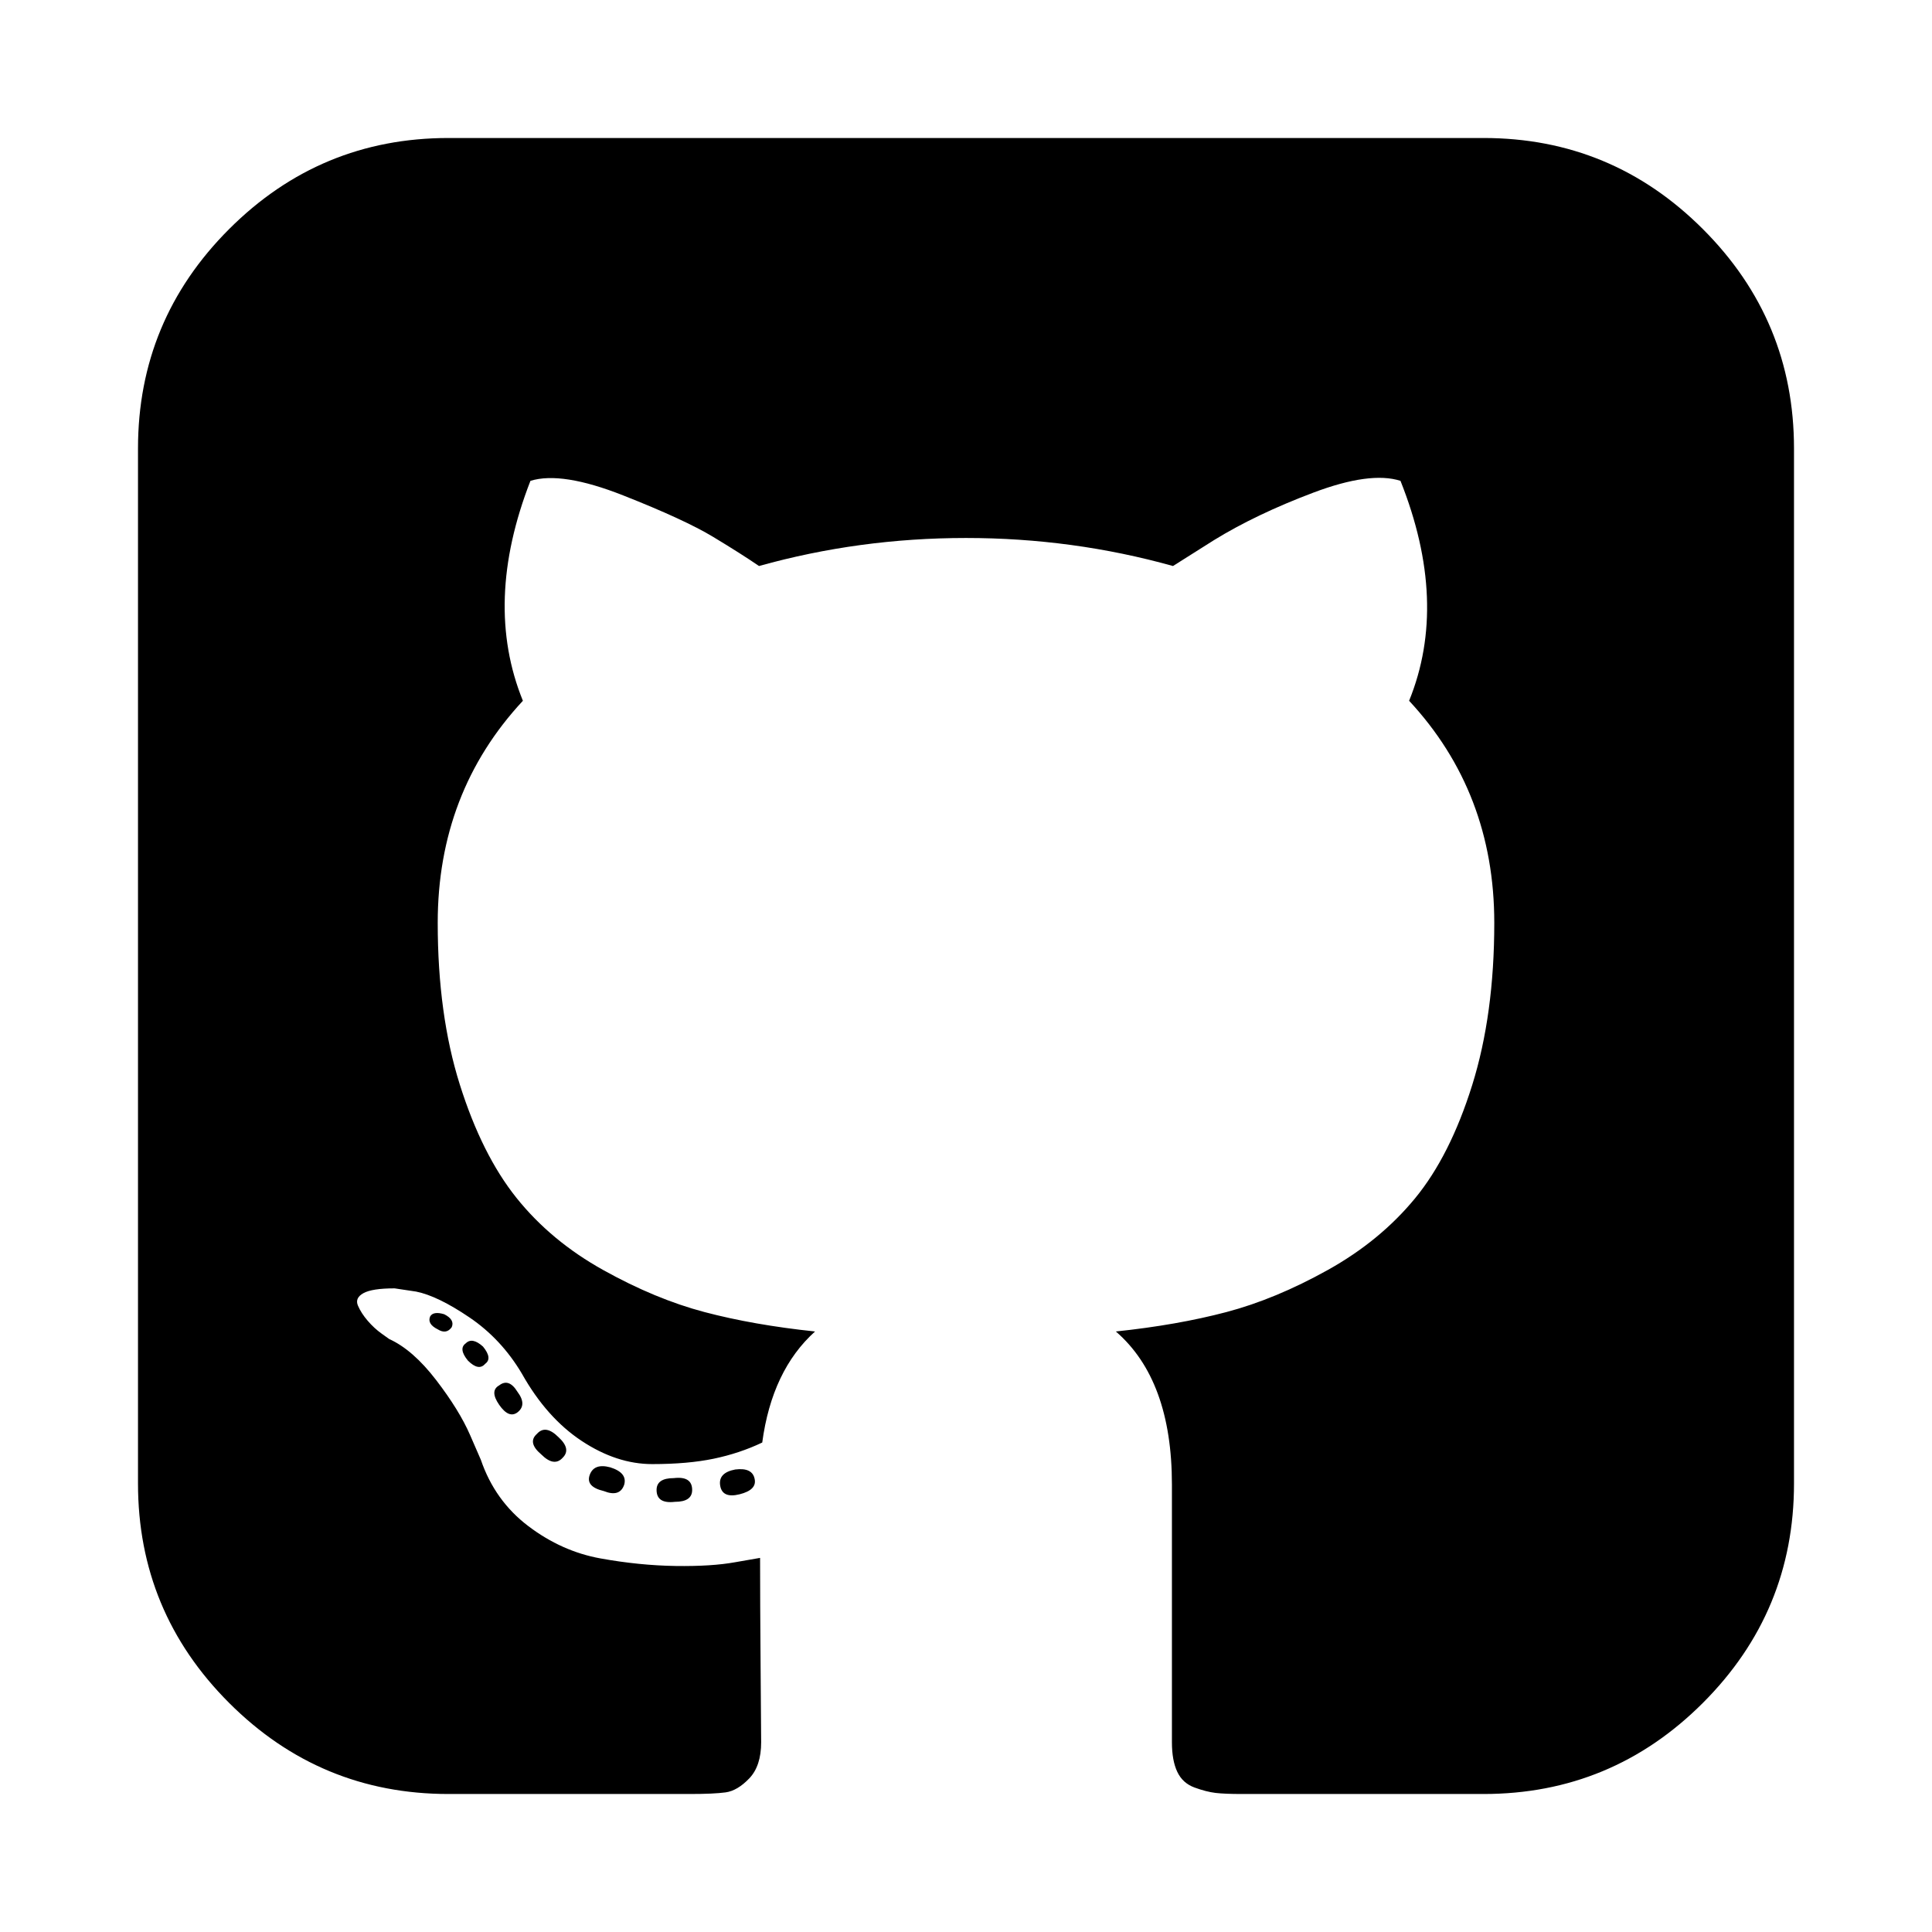
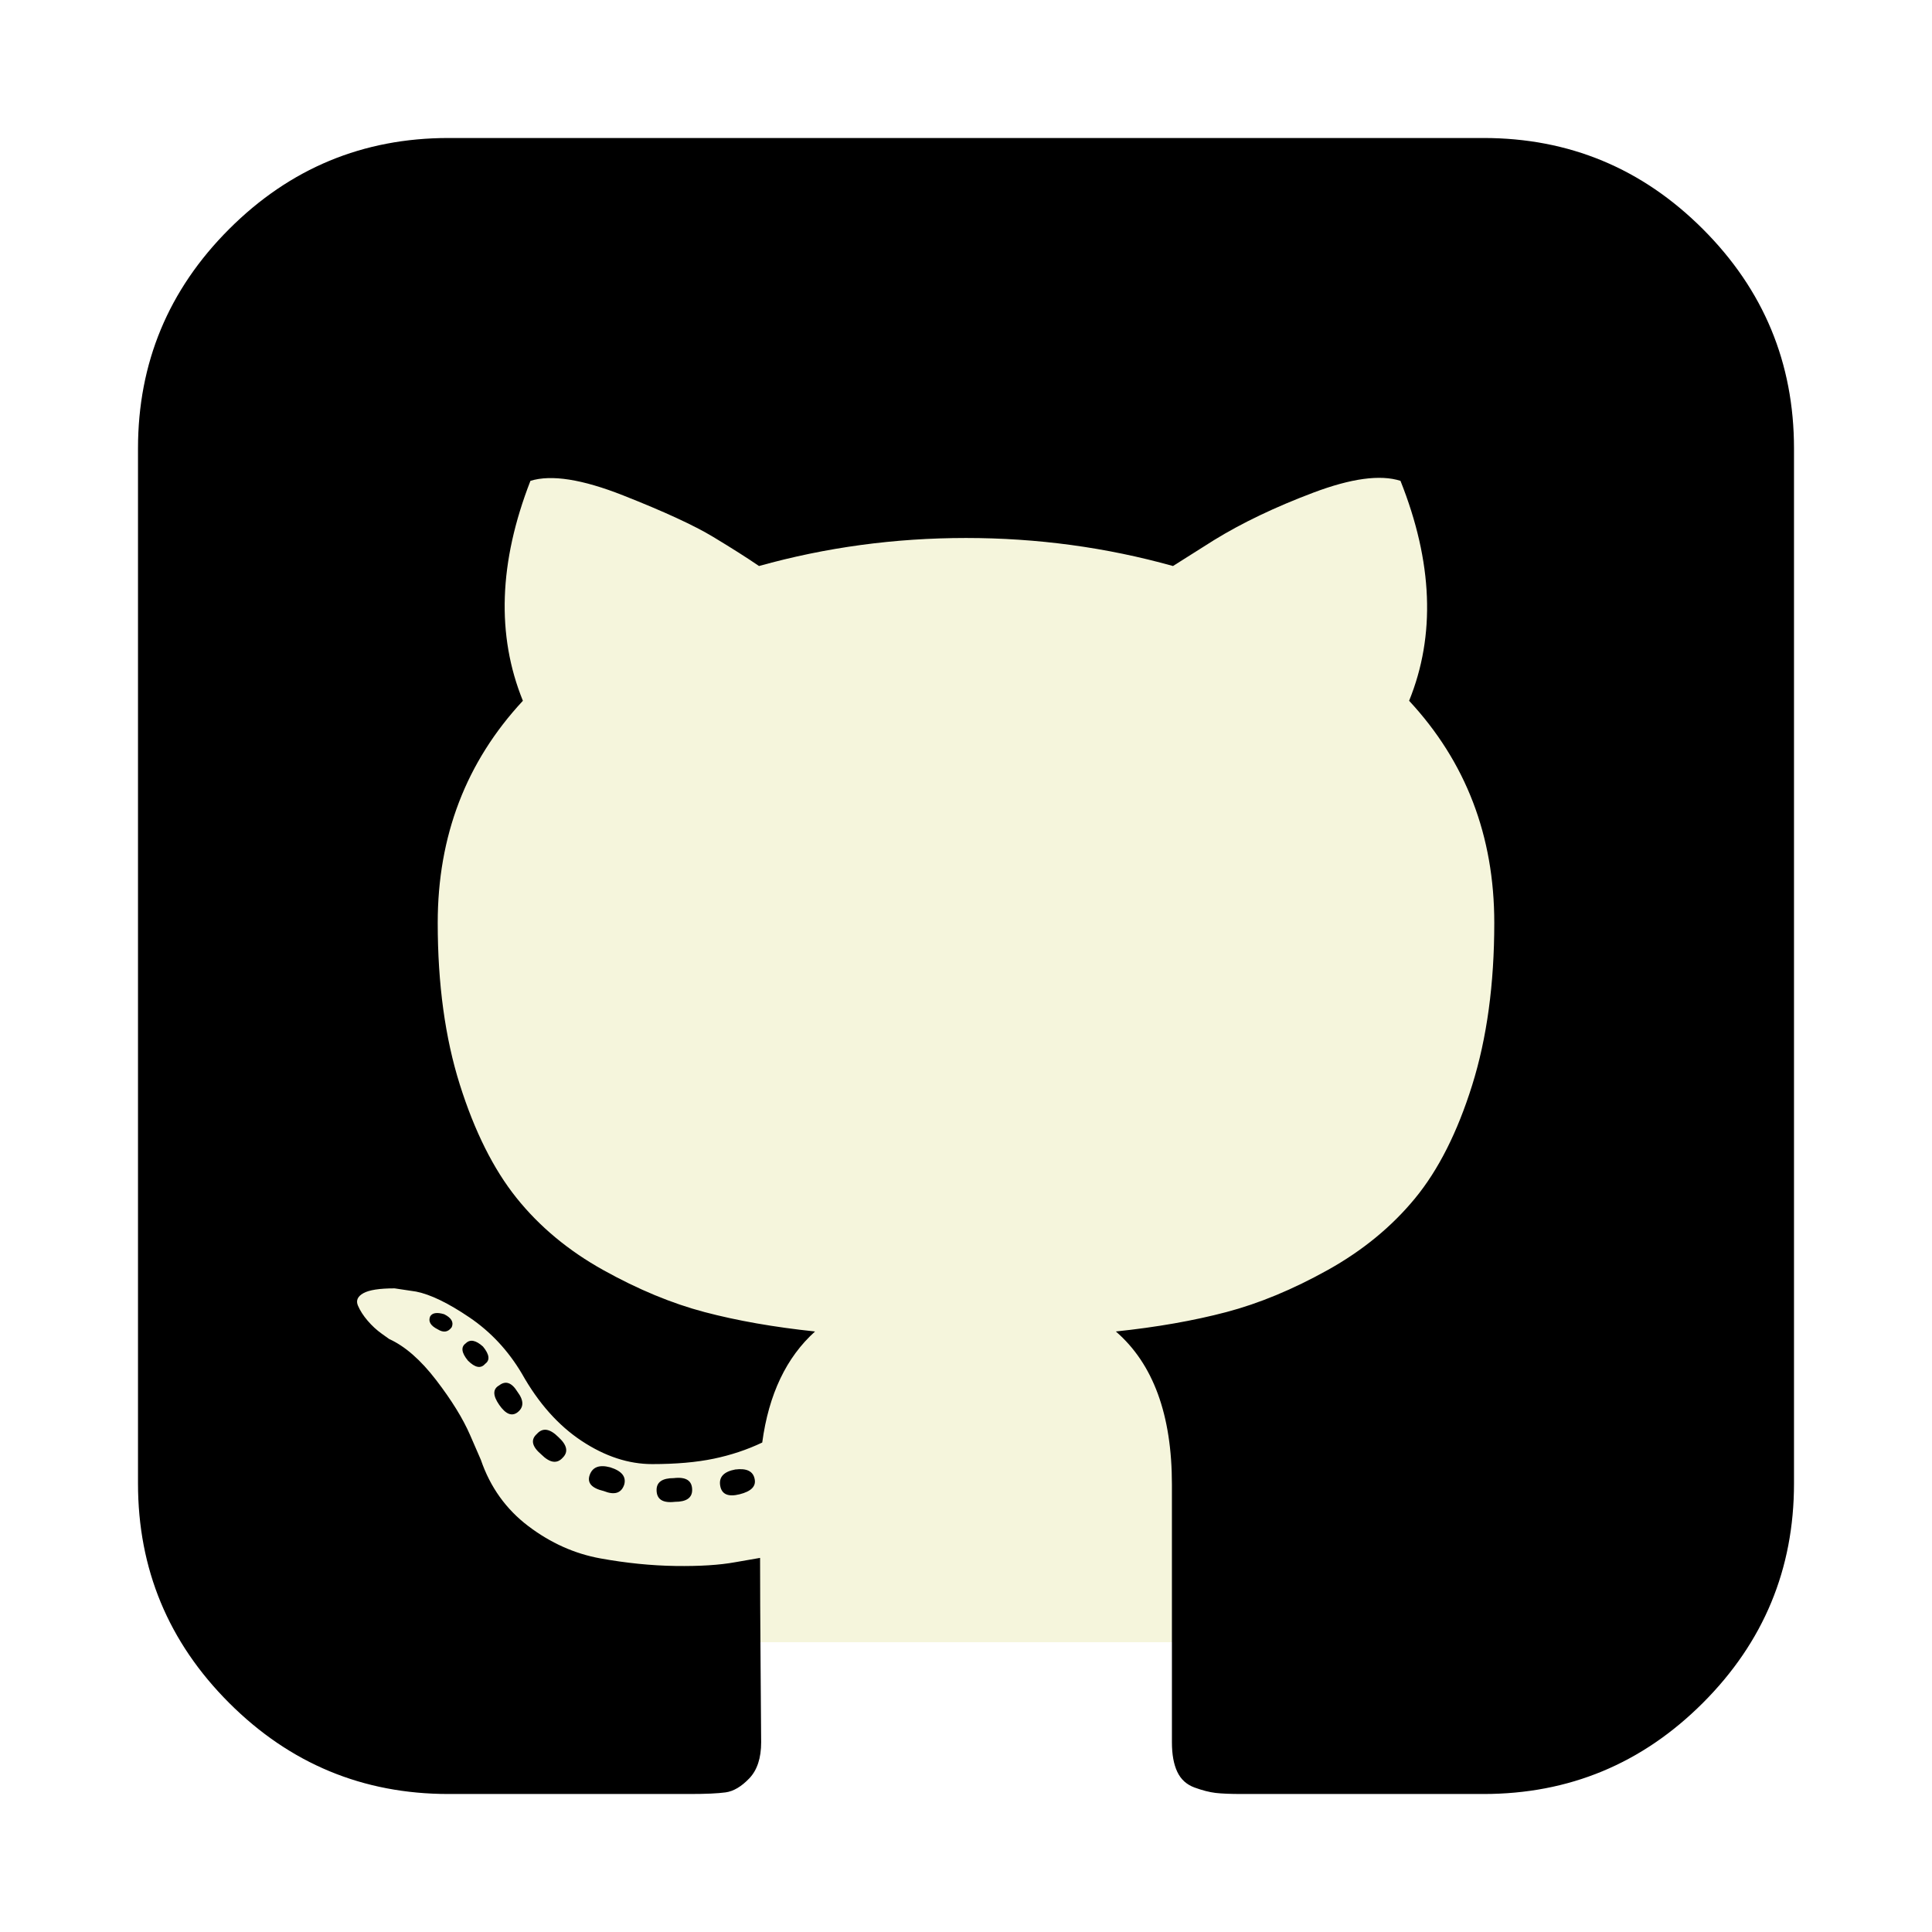
<svg xmlns="http://www.w3.org/2000/svg" height="1792" viewBox="0 0 1792 1792" width="1792">
+   <rect x="15%" y="15%" width="70%" height="70%" fill="#f5f5dc" />
  <path d="M522 1352q-8 9-20-3-13-11-4-19 8-9 20 3 12 11 4 19zm-42-61q9 12 0 19-8 6-17-7t0-18q9-7 17 6zm-61-60q-5 7-13 2-10-5-7-12 3-5 13-2 10 5 7 12zm31 34q-6 7-16-3-9-11-2-16 6-6 16 3 9 11 2 16zm129 112q-4 12-19 6-17-4-13-15t19-7q16 5 13 16zm63 5q0 11-16 11-17 2-17-11 0-11 16-11 17-2 17 11zm58-10q2 10-14 14t-18-8 14-15q16-2 18 9zm964-956v960q0 119-84.5 203.5t-203.5 84.5h-224q-16 0-24.5-1t-19.5-5-16-14.5-5-27.5v-239q0-97-52-142 57-6 102.5-18t94-39 81-66.5 53-105 20.5-150.5q0-121-79-206 37-91-8-204-28-9-81 11t-92 44l-38 24q-93-26-192-26t-192 26q-16-11-42.5-27t-83.5-38.5-86-13.5q-44 113-7 204-79 85-79 206 0 85 20.5 150t52.5 105 80.5 67 94 39 102.5 18q-40 36-49 103-21 10-45 15t-57 5-65.5-21.5-55.5-62.5q-19-32-48.5-52t-49.5-24l-20-3q-21 0-29 4.5t-5 11.5 9 14 13 12l7 5q22 10 43.5 38t31.5 51l10 23q13 38 44 61.5t67 30 69.5 7 55.5-3.5l23-4q0 38 .5 103t.5 68q0 22-11 33.5t-22 13-33 1.5h-224q-119 0-203.5-84.5t-84.5-203.5v-960q0-119 84.5-203.5t203.5-84.5h960q119 0 203.5 84.5t84.5 203.5z" />
</svg>
